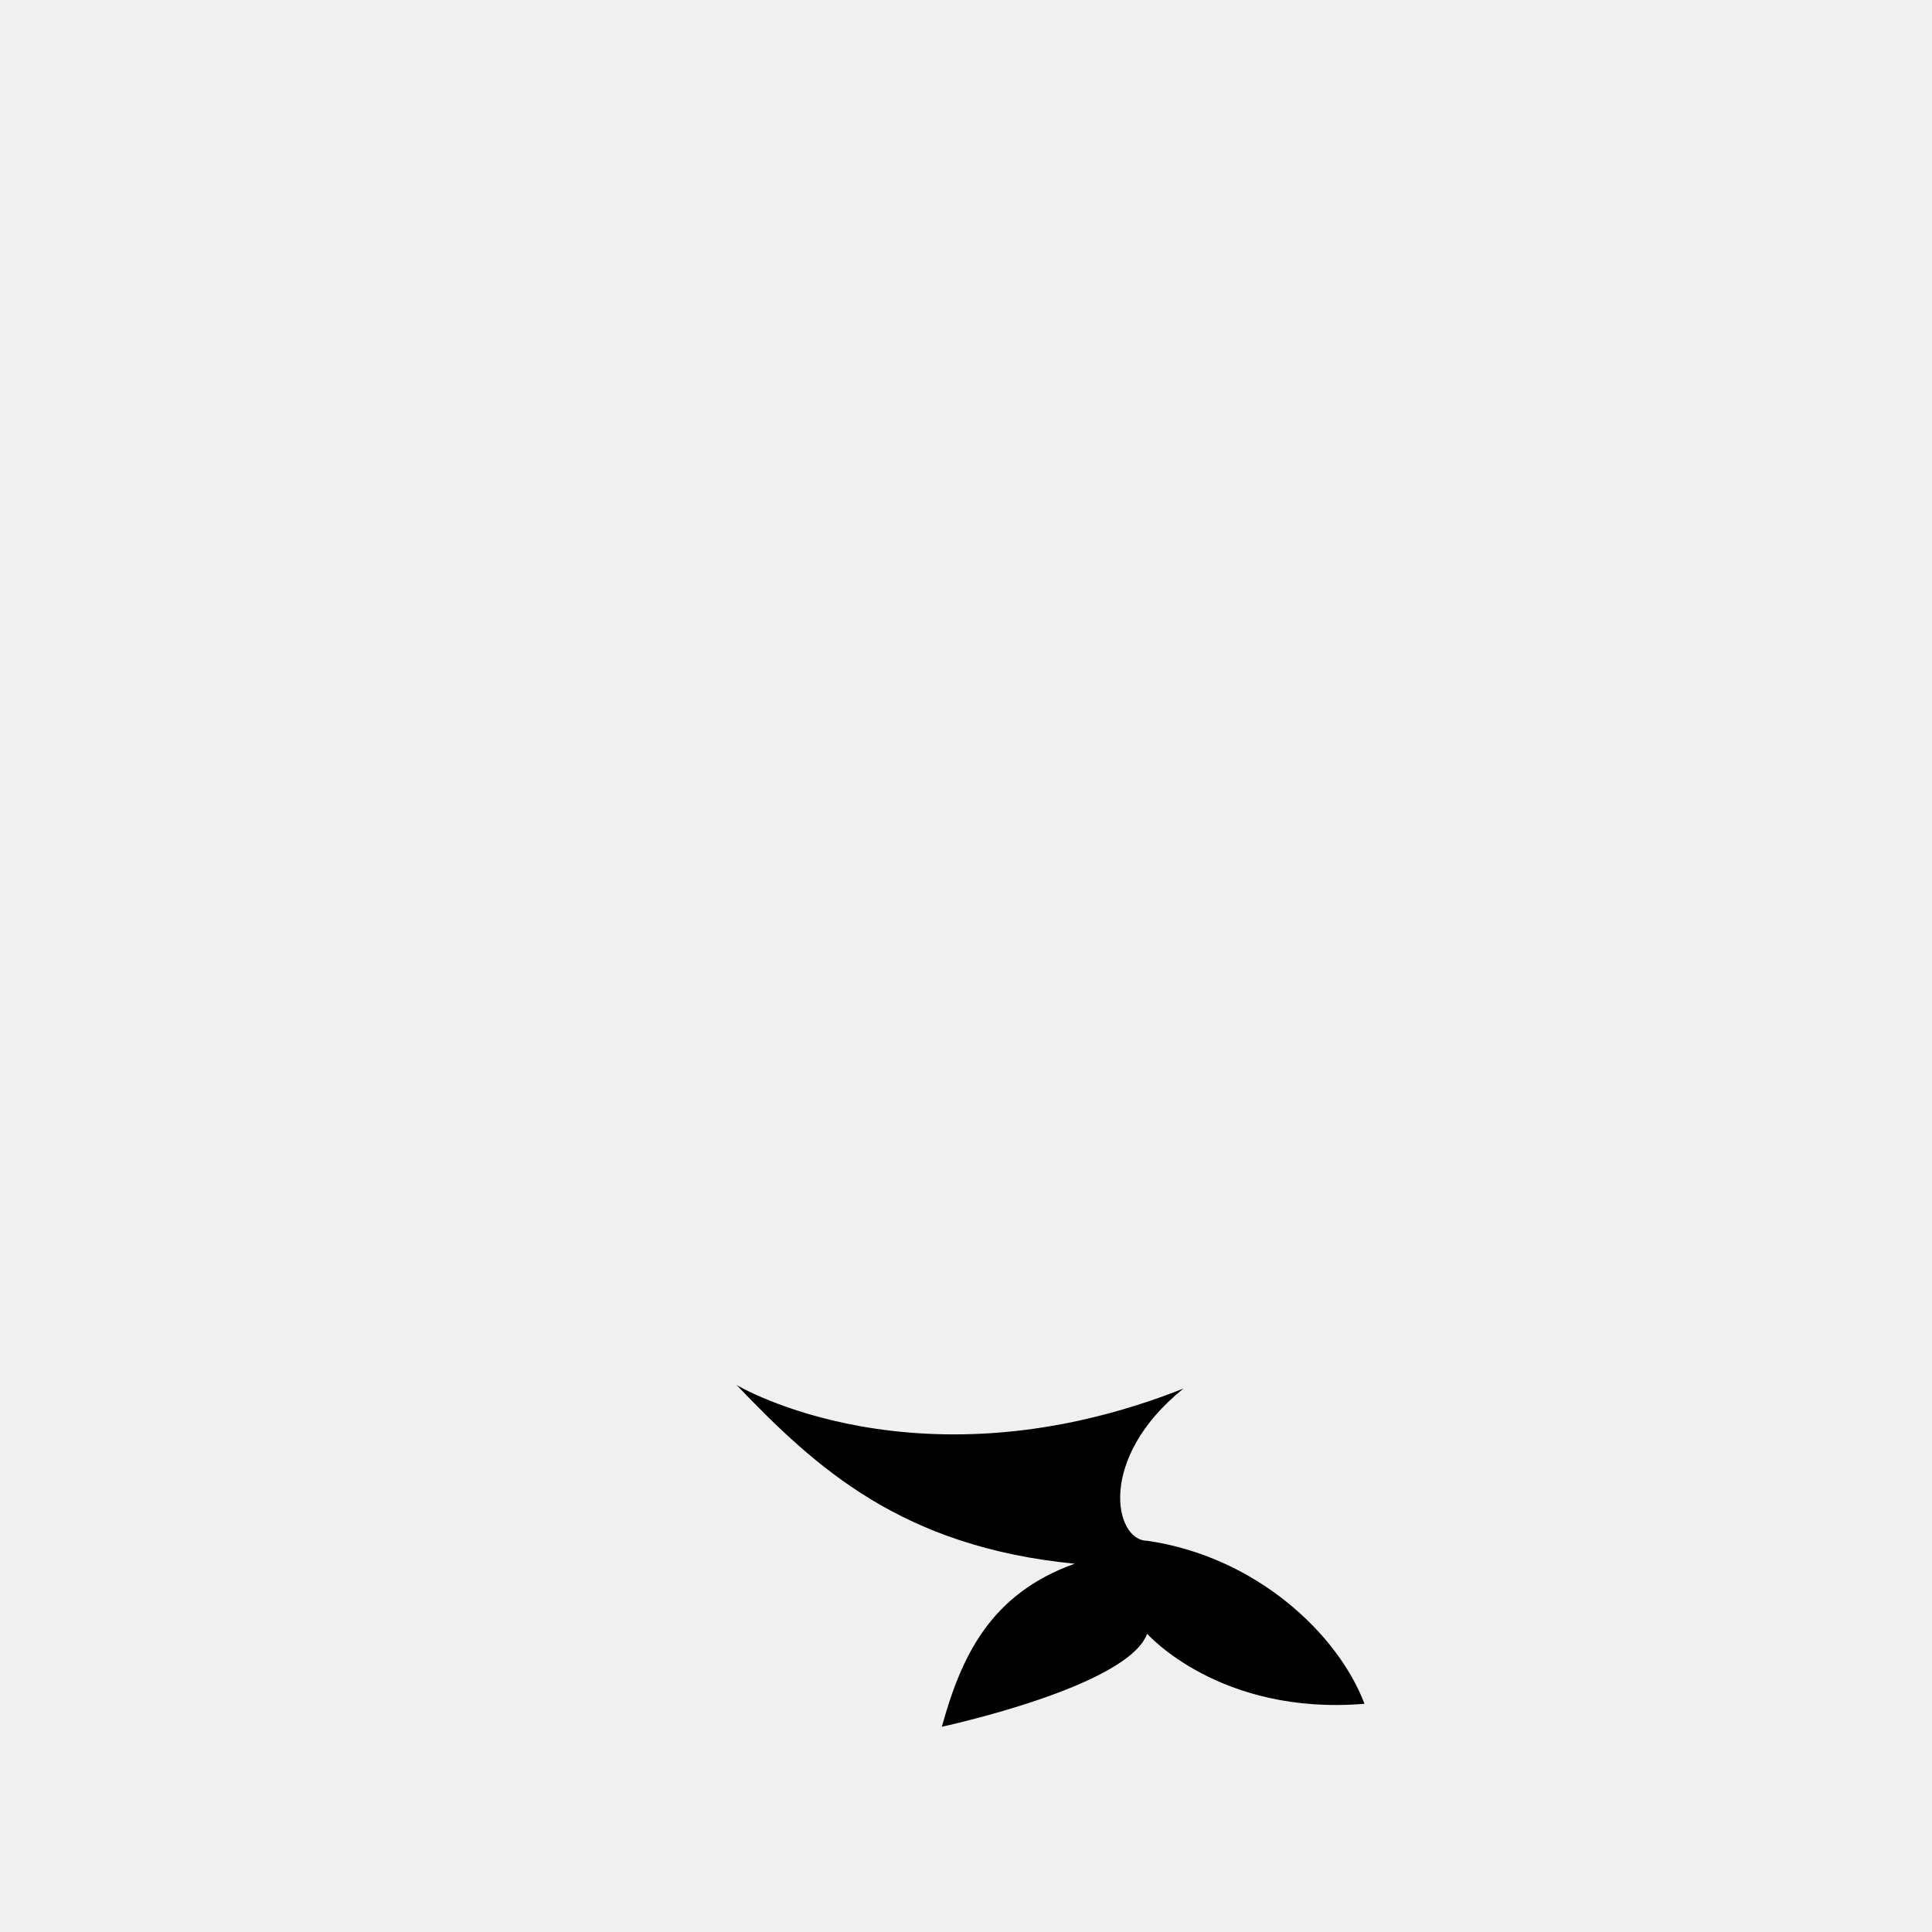
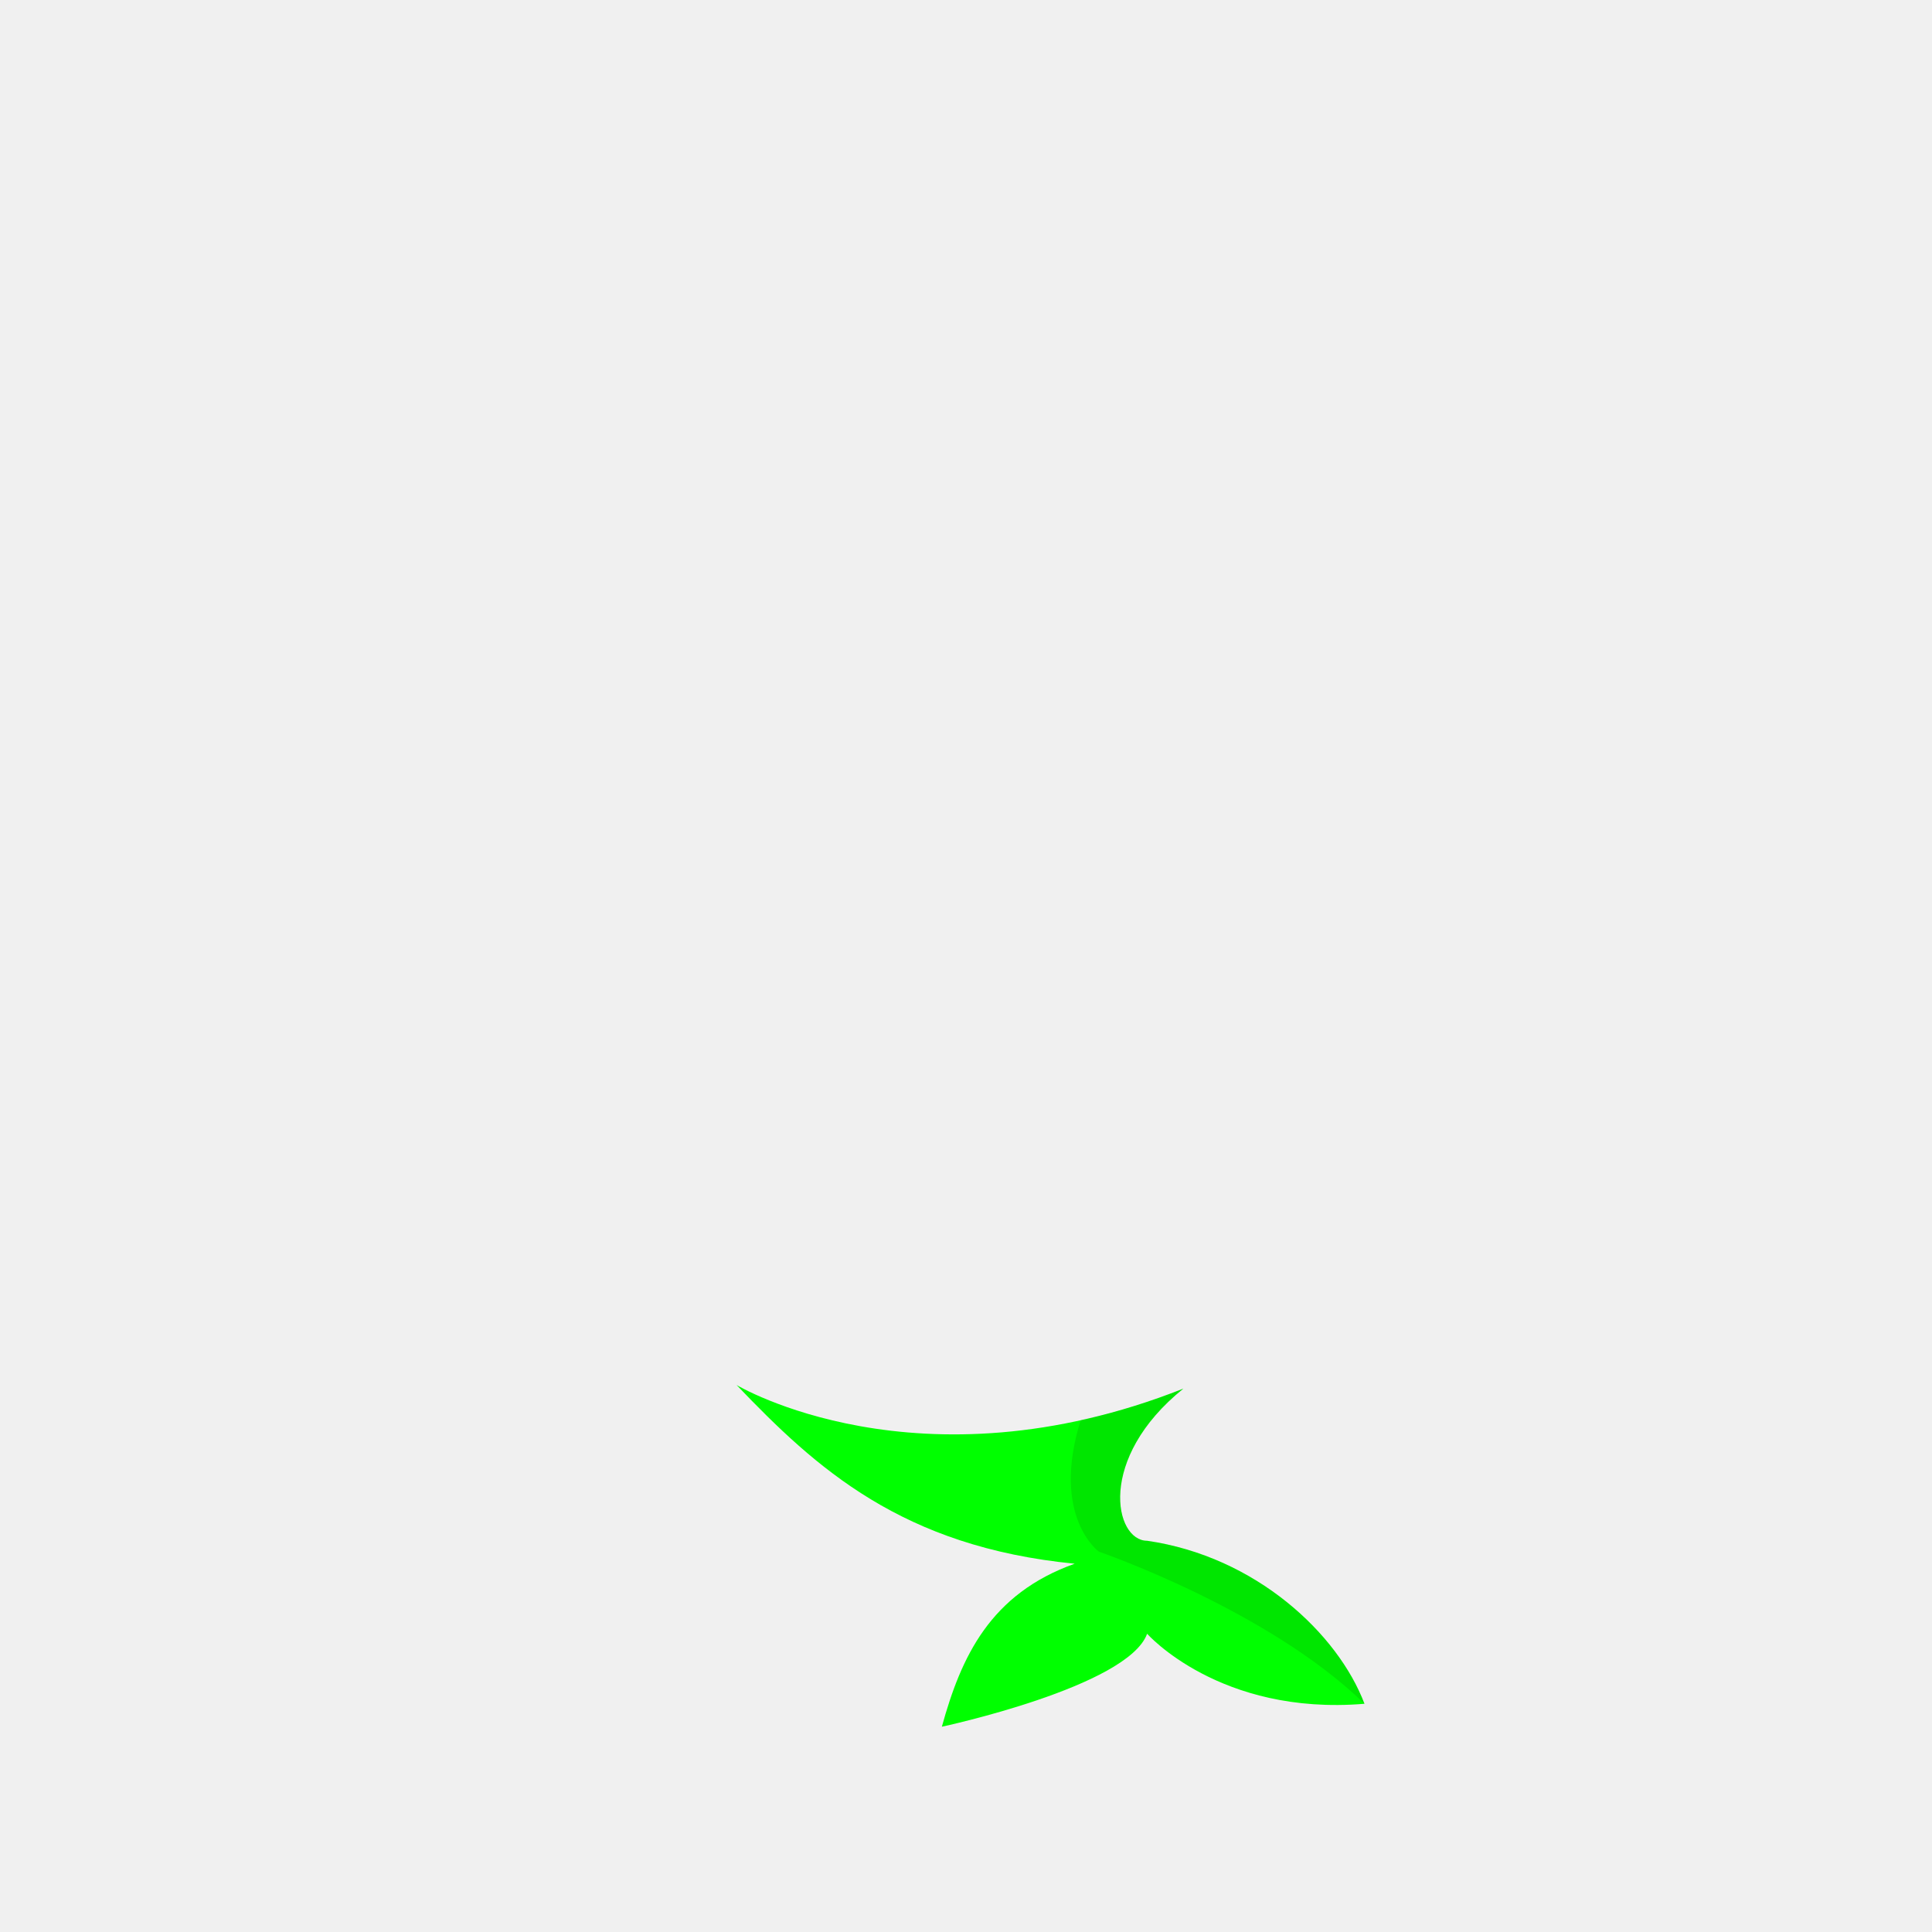
<svg xmlns="http://www.w3.org/2000/svg" version="1.1" id="Layer_1" x="0px" y="0px" viewBox="0 0 160 160" style="enable-background:new 0 0 160 160;" xml:space="preserve">
  <defs id="defs15" />
  <style type="text/css" id="style2">
	.st0{fill:#FFFFFF;}
	.st1{opacity:0.1;}
</style>
-   <path class="st0" d="M61,114.7c6.6,6.9,13.7,13.4,28,14.8c-7,2.5-9.4,7.7-11,13.5c0,0,15.4-3.3,17-7.7c0,0,6,6.8,18,5.8  c-2.2-5.8-9-12.2-18-13.5c-2.7,0-4.2-6.8,3-12.6C76,123.7,61,114.7,61,114.7z" id="path6" style="fill:#000000;fill-opacity:1" />
+   <path class="st0" d="M61,114.7c6.6,6.9,13.7,13.4,28,14.8c-7,2.5-9.4,7.7-11,13.5c0,0,15.4-3.3,17-7.7c0,0,6,6.8,18,5.8  c-2.2-5.8-9-12.2-18-13.5c-2.7,0-4.2-6.8,3-12.6C76,123.7,61,114.7,61,114.7z" id="path6" style="fill:#00ff00;fill-opacity:1" />
  <g class="st1" id="g10" style="fill:#010101;fill-opacity:1">
    <path d="M91,128.5c0,0,14,4.8,22,12.6c-2.2-5.8-9-12.2-18-13.5c-2.7,0-4.2-6.8,3-12.6c-2.8,1.1-5.6,2-8.5,2.6   C87,125.6,91,128.5,91,128.5z" id="path8" style="fill:#010101;fill-opacity:1" />
  </g>
</svg>
